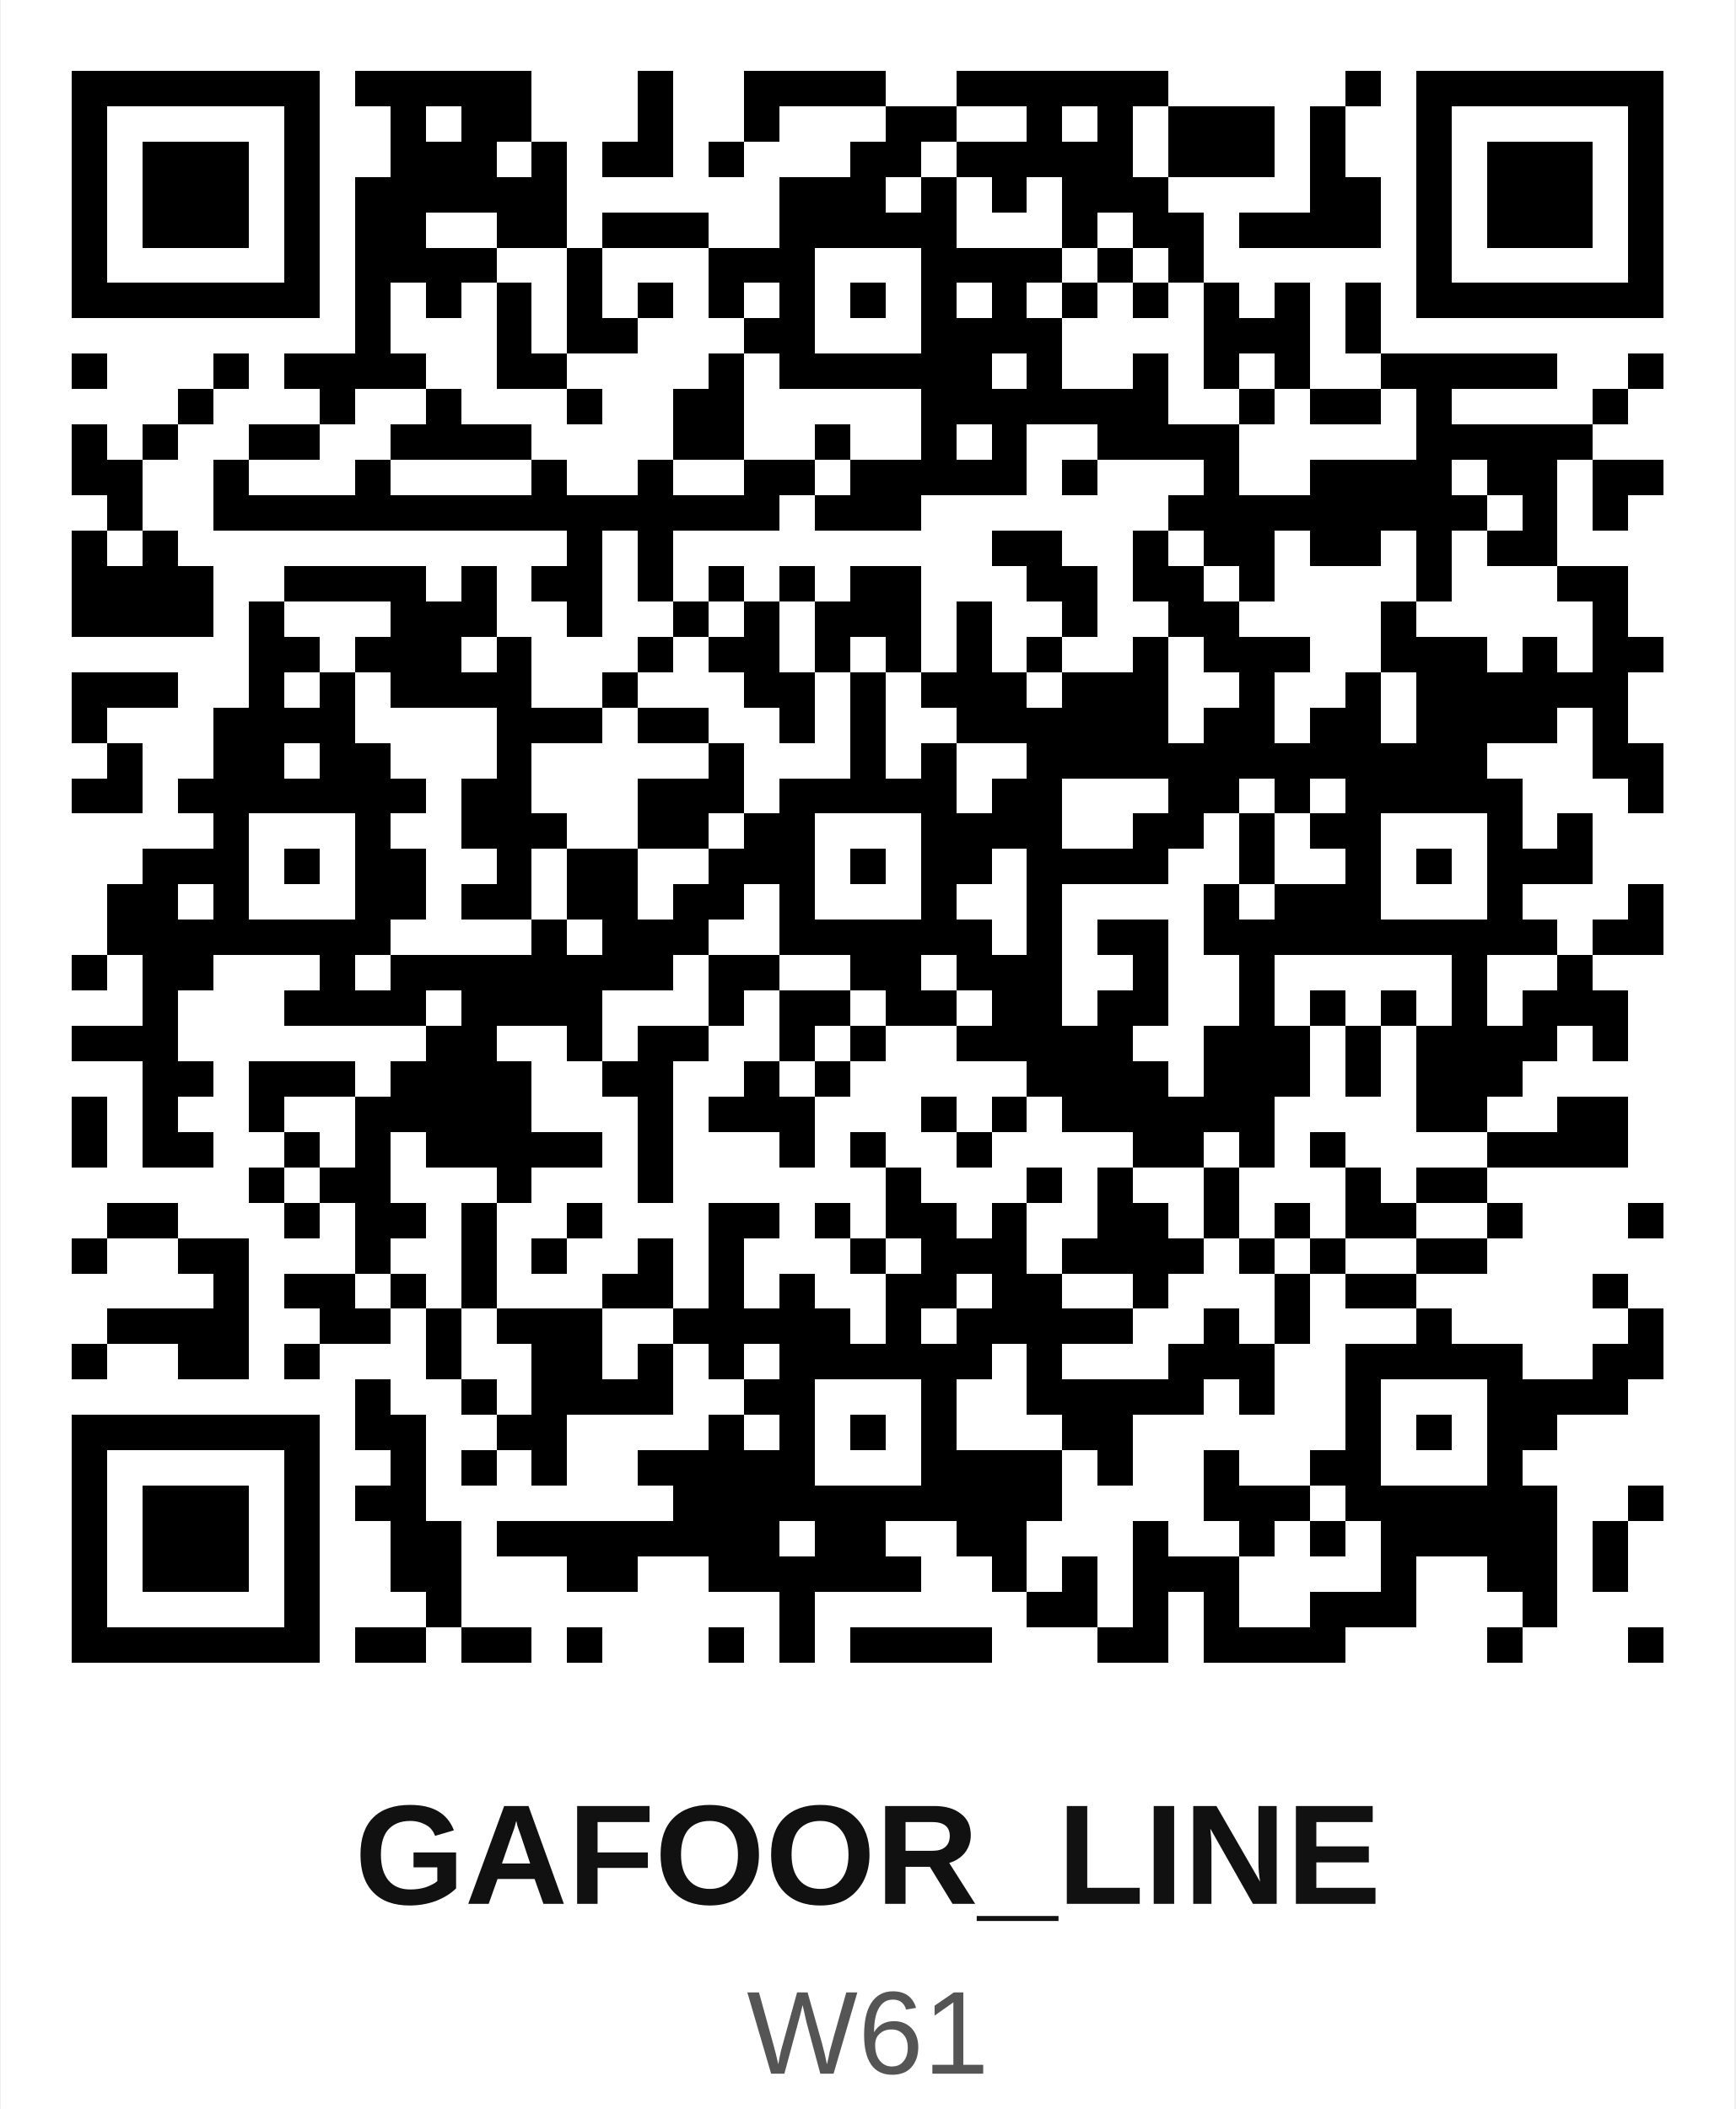
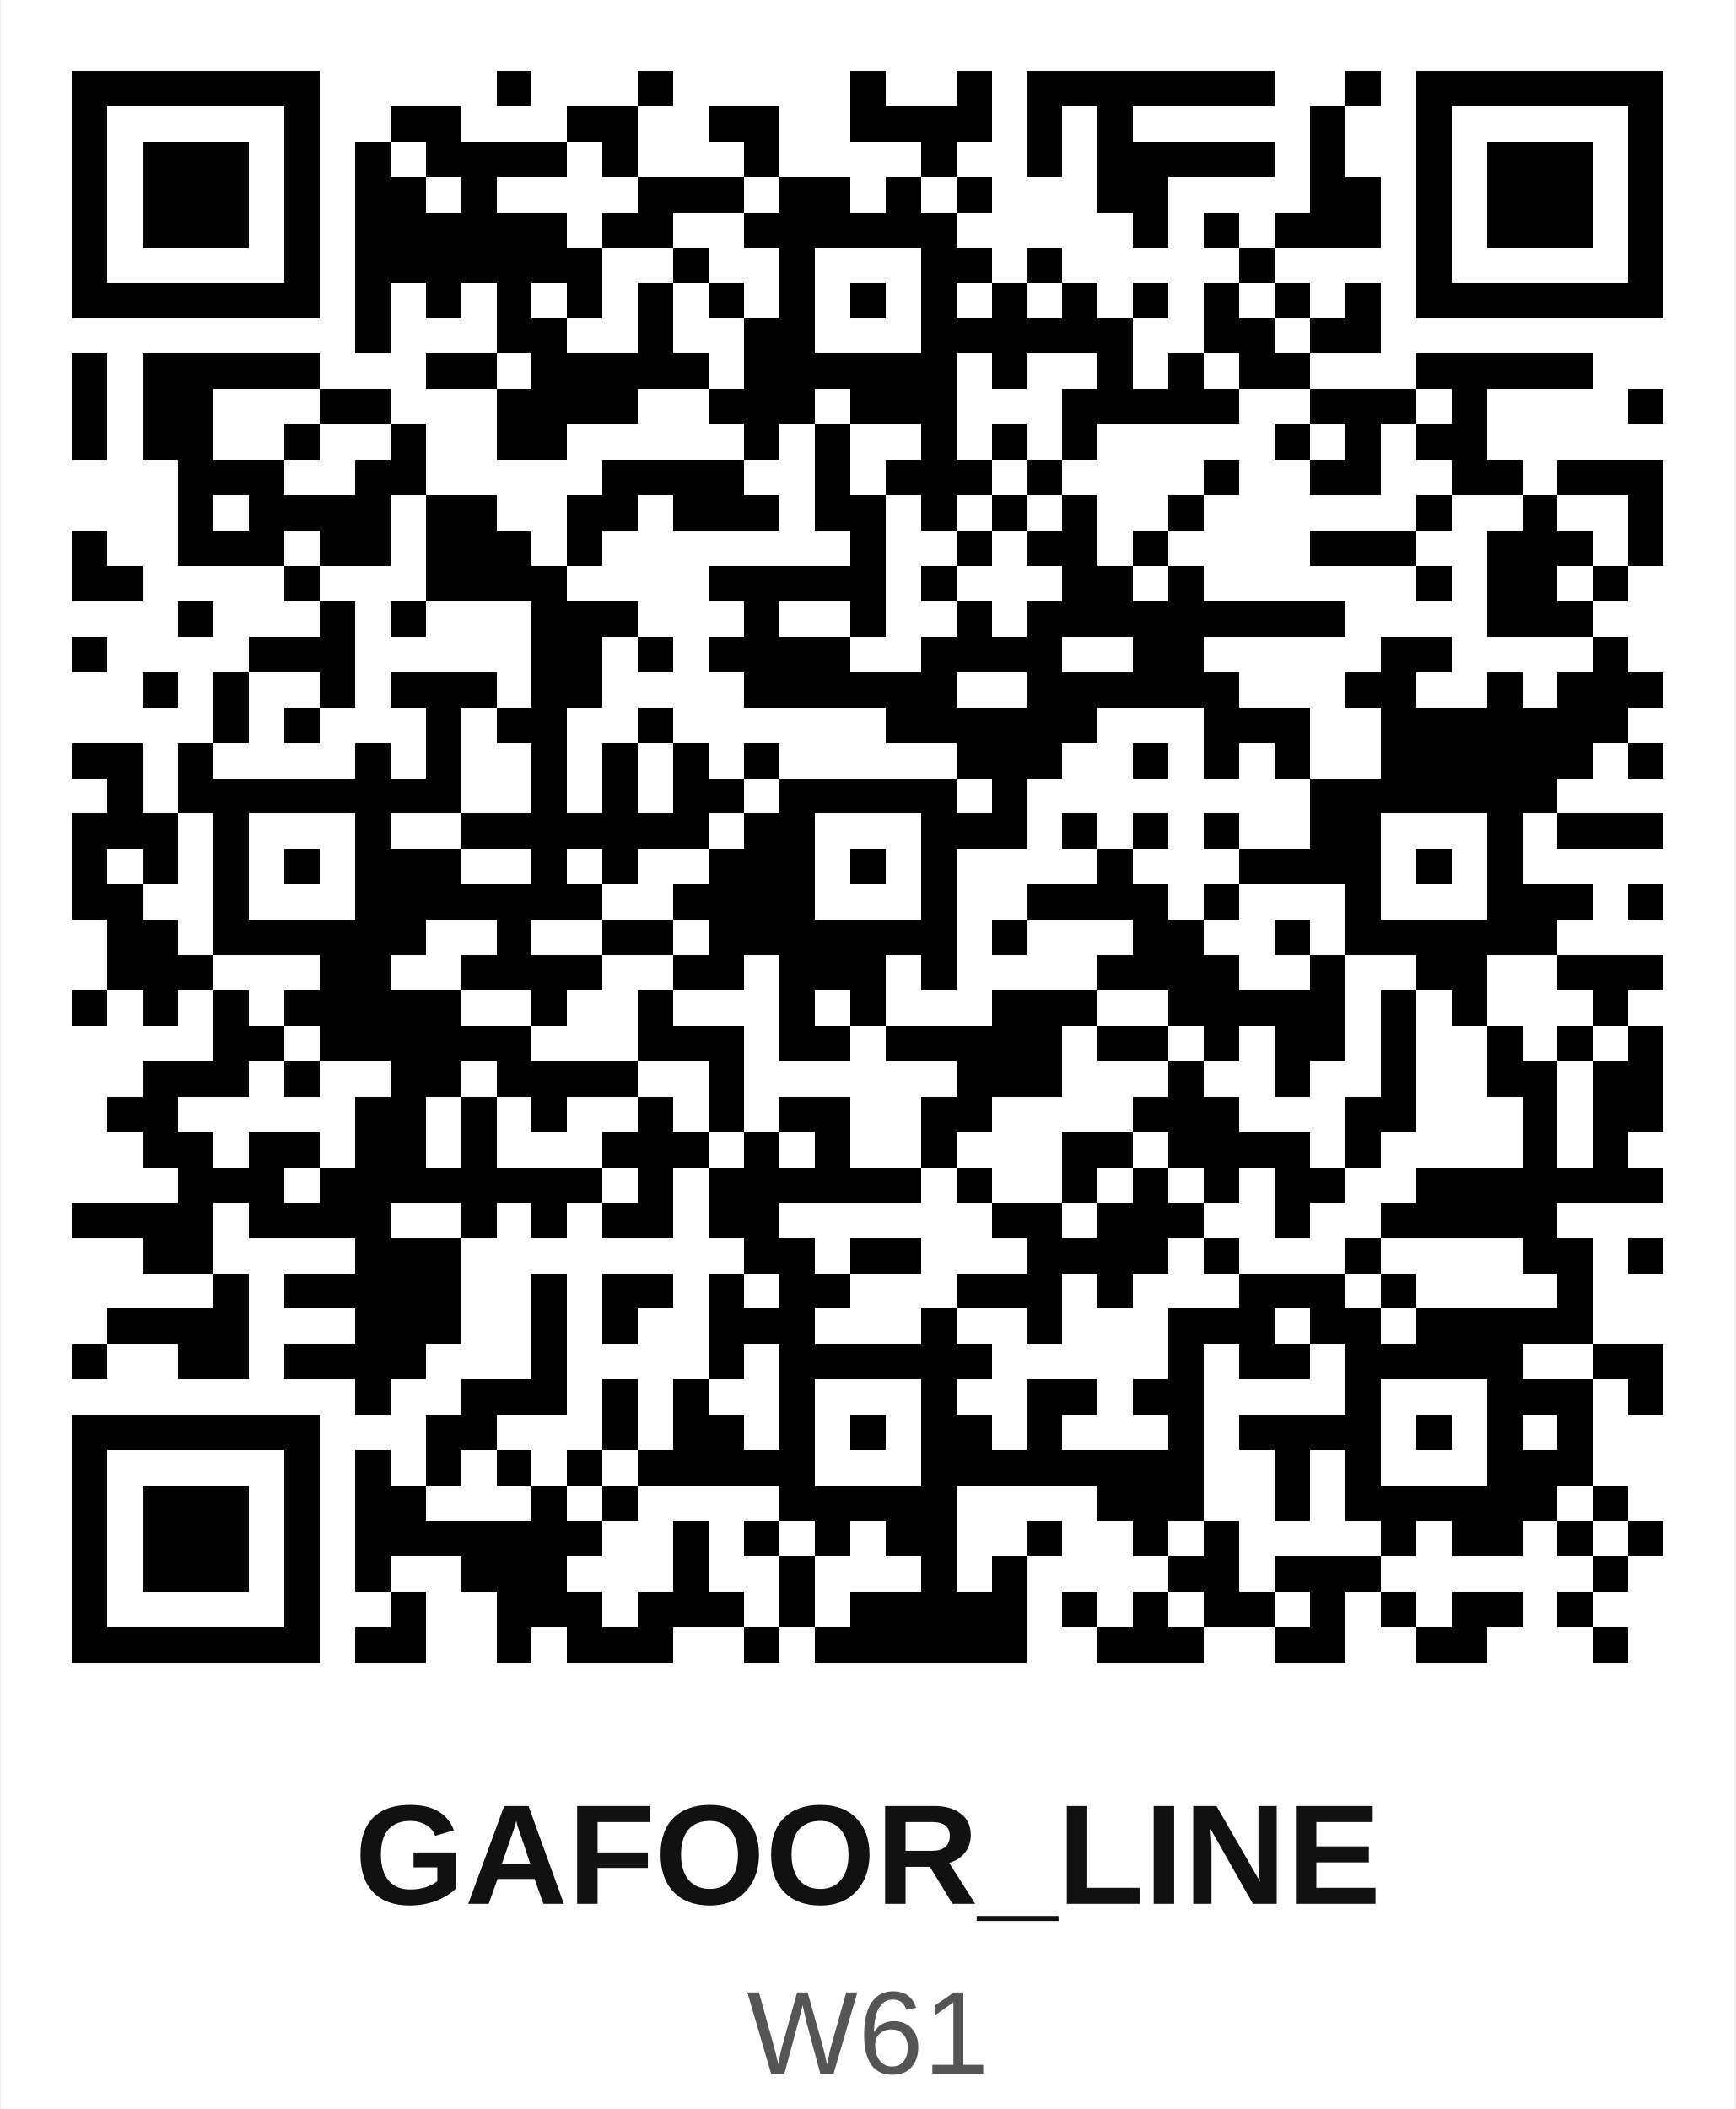
<svg xmlns="http://www.w3.org/2000/svg" width="200" height="243" viewBox="0 0 49.00 59.62" shape-rendering="crispEdges">
  <path fill="#ffffff" d="M0 0h49v49H0z" />
-   <path stroke="#000000" d="M2 2.5h7m1 0h5m3 0h1m2 0h4m2 0h6m5 0h1m1 0h7M2 3.5h1m5 0h1m2 0h1m1 0h2m3 0h1m2 0h1m3 0h2m2 0h1m1 0h1m1 0h3m1 0h1m2 0h1m5 0h1M2 4.5h1m1 0h3m1 0h1m2 0h3m1 0h1m1 0h2m1 0h1m3 0h2m1 0h5m1 0h3m1 0h1m2 0h1m1 0h3m1 0h1M2 5.5h1m1 0h3m1 0h1m1 0h6m6 0h3m1 0h1m1 0h1m1 0h3m4 0h2m1 0h1m1 0h3m1 0h1M2 6.5h1m1 0h3m1 0h1m1 0h2m2 0h2m1 0h3m2 0h5m3 0h1m1 0h2m1 0h4m1 0h1m1 0h3m1 0h1M2 7.5h1m5 0h1m1 0h4m2 0h1m3 0h3m3 0h4m1 0h1m1 0h1m6 0h1m5 0h1M2 8.5h7m1 0h1m1 0h1m1 0h1m1 0h1m1 0h1m1 0h1m1 0h1m1 0h1m1 0h1m1 0h1m1 0h1m1 0h1m1 0h1m1 0h1m1 0h1m1 0h7M10 9.5h1m3 0h1m1 0h2m3 0h2m3 0h4m4 0h3m1 0h1M2 10.5h1m3 0h1m1 0h4m2 0h2m4 0h1m1 0h6m1 0h1m2 0h1m1 0h1m1 0h1m2 0h5m2 0h1M5 11.5h1m3 0h1m2 0h1m3 0h1m2 0h2m5 0h7m2 0h1m1 0h2m1 0h1m4 0h1M2 12.5h1m1 0h1m2 0h2m2 0h4m4 0h2m2 0h1m2 0h1m1 0h1m2 0h4m5 0h5M2 13.5h2m2 0h1m3 0h1m4 0h1m2 0h1m2 0h2m1 0h5m1 0h1m3 0h1m2 0h4m1 0h2m1 0h2M3 14.5h1m2 0h16m1 0h3m7 0h9m1 0h1m1 0h1M2 15.5h1m1 0h1m11 0h1m1 0h1m9 0h2m2 0h1m1 0h2m1 0h2m1 0h1m1 0h2M2 16.5h4m2 0h4m1 0h1m1 0h2m1 0h1m1 0h1m1 0h1m1 0h2m3 0h2m1 0h2m1 0h1m4 0h1m3 0h2M2 17.5h4m1 0h1m3 0h3m2 0h1m2 0h1m1 0h1m1 0h3m1 0h1m2 0h1m2 0h2m4 0h1m5 0h1M7 18.5h2m1 0h3m1 0h1m3 0h1m1 0h2m1 0h1m1 0h1m1 0h1m1 0h1m2 0h1m1 0h3m2 0h3m1 0h1m1 0h2M2 19.5h3m2 0h1m1 0h1m1 0h4m2 0h1m3 0h2m1 0h1m1 0h3m1 0h3m2 0h1m2 0h1m1 0h6M2 20.5h1m3 0h4m4 0h3m1 0h2m2 0h1m1 0h1m2 0h6m1 0h2m1 0h2m1 0h4m1 0h1M3 21.5h1m2 0h2m1 0h2m3 0h1m5 0h1m3 0h1m1 0h1m2 0h13m3 0h2M2 22.5h2m1 0h7m1 0h2m3 0h3m1 0h5m1 0h2m3 0h2m1 0h1m1 0h5m3 0h1M6 23.5h1m3 0h1m2 0h3m2 0h2m1 0h2m3 0h4m2 0h2m1 0h1m1 0h2m3 0h1m1 0h1M4 24.5h3m1 0h1m1 0h2m2 0h1m1 0h2m2 0h3m1 0h1m1 0h2m1 0h4m2 0h1m2 0h1m1 0h1m1 0h3M3 25.5h2m1 0h1m3 0h2m1 0h2m1 0h2m1 0h2m1 0h1m3 0h1m2 0h1m4 0h1m1 0h3m3 0h1m3 0h1M3 26.5h8m4 0h1m1 0h3m2 0h6m1 0h1m1 0h2m1 0h10m1 0h2M2 27.5h1m1 0h2m3 0h1m1 0h8m1 0h2m2 0h2m1 0h3m2 0h1m2 0h1m5 0h1m2 0h1M4 28.5h1m3 0h4m1 0h4m3 0h1m1 0h2m1 0h2m1 0h2m1 0h2m2 0h1m1 0h1m1 0h1m1 0h1m1 0h3M2 29.5h3m7 0h2m2 0h1m1 0h2m2 0h1m1 0h1m2 0h5m2 0h3m1 0h1m1 0h4m1 0h1M4 30.5h2m1 0h3m1 0h4m2 0h2m2 0h1m1 0h1m5 0h4m1 0h3m1 0h1m1 0h3M2 31.5h1m1 0h1m2 0h1m2 0h5m3 0h1m1 0h3m3 0h1m1 0h1m1 0h6m4 0h2m2 0h2M2 32.5h1m1 0h2m2 0h1m1 0h1m1 0h5m1 0h1m3 0h1m1 0h1m2 0h1m4 0h2m1 0h1m1 0h1m4 0h4M7 33.5h1m1 0h2m3 0h1m3 0h1m6 0h1m3 0h1m1 0h1m2 0h1m3 0h1m1 0h2M3 34.5h2m3 0h1m1 0h2m1 0h1m2 0h1m3 0h2m1 0h1m1 0h2m1 0h1m2 0h2m1 0h1m1 0h1m1 0h2m2 0h1m3 0h1M2 35.5h1m2 0h2m3 0h1m2 0h1m1 0h1m2 0h1m1 0h1m3 0h1m1 0h3m1 0h4m1 0h1m1 0h1m2 0h2M6 36.5h1m1 0h2m1 0h1m1 0h1m3 0h2m1 0h1m1 0h1m2 0h2m1 0h2m2 0h1m3 0h1m1 0h2m5 0h1M3 37.5h4m2 0h2m1 0h1m1 0h3m2 0h5m1 0h1m1 0h5m2 0h1m1 0h1m3 0h1m5 0h1M2 38.5h1m2 0h2m1 0h1m3 0h1m2 0h2m1 0h1m1 0h1m1 0h6m1 0h1m3 0h3m2 0h5m2 0h2M10 39.5h1m2 0h1m1 0h4m2 0h2m3 0h1m2 0h5m1 0h1m2 0h1m3 0h4M2 40.5h7m1 0h2m2 0h2m4 0h1m1 0h1m1 0h1m1 0h1m3 0h2m6 0h1m1 0h1m1 0h2M2 41.5h1m5 0h1m2 0h1m1 0h1m1 0h1m2 0h5m3 0h4m1 0h1m2 0h1m2 0h2m3 0h1M2 42.5h1m1 0h3m1 0h1m1 0h2m7 0h11m4 0h3m1 0h6m2 0h1M2 43.5h1m1 0h3m1 0h1m2 0h2m1 0h8m1 0h2m2 0h2m3 0h1m2 0h1m1 0h1m1 0h5m1 0h1M2 44.5h1m1 0h3m1 0h1m2 0h2m3 0h2m2 0h6m2 0h1m1 0h1m1 0h3m4 0h1m2 0h2m1 0h1M2 45.5h1m5 0h1m3 0h1m9 0h1m6 0h2m1 0h1m1 0h1m2 0h3m3 0h1M2 46.5h7m1 0h2m1 0h2m1 0h1m3 0h1m1 0h1m1 0h4m3 0h2m1 0h4m4 0h1m3 0h1" />
+   <path stroke="#000000" d="M2 2.5h7m5 0h1m3 0h1m5 0h1m2 0h1m1 0h7m2 0h1m1 0h7M2 3.5h1m5 0h1m2 0h2m3 0h2m2 0h2m2 0h4m1 0h1m1 0h1m5 0h1m2 0h1m5 0h1M2 4.5h1m1 0h3m1 0h1m1 0h1m1 0h4m1 0h1m3 0h1m4 0h1m2 0h1m1 0h5m1 0h1m2 0h1m1 0h3m1 0h1M2 5.5h1m1 0h3m1 0h1m1 0h2m1 0h1m4 0h3m1 0h2m1 0h1m1 0h1m3 0h2m4 0h2m1 0h1m1 0h3m1 0h1M2 6.5h1m1 0h3m1 0h1m1 0h6m1 0h2m2 0h6m5 0h1m1 0h1m1 0h3m1 0h1m1 0h3m1 0h1M2 7.5h1m5 0h1m1 0h7m2 0h1m2 0h1m3 0h2m1 0h1m5 0h1m4 0h1m5 0h1M2 8.5h7m1 0h1m1 0h1m1 0h1m1 0h1m1 0h1m1 0h1m1 0h1m1 0h1m1 0h1m1 0h1m1 0h1m1 0h1m1 0h1m1 0h1m1 0h1m1 0h7M10 9.5h1m3 0h2m2 0h1m2 0h2m3 0h6m2 0h2m1 0h2M2 10.5h1m1 0h5m3 0h2m1 0h5m1 0h6m1 0h1m2 0h1m1 0h1m1 0h2m3 0h5M2 11.5h1m1 0h2m3 0h2m3 0h4m2 0h3m1 0h3m3 0h5m2 0h3m1 0h1m4 0h1M2 12.5h1m1 0h2m2 0h1m2 0h1m2 0h2m5 0h1m1 0h1m2 0h1m1 0h1m1 0h1m5 0h1m1 0h1m1 0h2M5 13.5h3m2 0h2m5 0h4m2 0h1m1 0h3m1 0h1m4 0h1m2 0h2m2 0h2m1 0h3M5 14.5h1m1 0h4m1 0h2m2 0h2m1 0h3m1 0h2m1 0h1m1 0h1m1 0h1m2 0h1m6 0h1m2 0h1m2 0h1M2 15.5h1m2 0h3m1 0h2m1 0h3m1 0h1m7 0h1m2 0h1m1 0h2m1 0h1m4 0h3m2 0h3m1 0h1M2 16.5h2m4 0h1m3 0h4m4 0h5m1 0h1m3 0h2m1 0h1m6 0h1m1 0h2m1 0h1M5 17.5h1m3 0h1m1 0h1m3 0h3m3 0h1m2 0h1m2 0h1m1 0h9m4 0h3M2 18.5h1m4 0h3m5 0h2m1 0h1m1 0h4m2 0h4m2 0h2m5 0h2m4 0h1M4 19.5h1m1 0h1m2 0h1m1 0h3m1 0h2m4 0h6m2 0h6m3 0h2m2 0h1m1 0h3M6 20.5h1m1 0h1m3 0h1m1 0h2m2 0h1m6 0h6m3 0h3m2 0h7M2 21.5h2m1 0h1m4 0h1m1 0h1m2 0h1m1 0h1m1 0h1m1 0h1m5 0h3m2 0h1m1 0h1m1 0h1m2 0h6m1 0h1M3 22.5h1m1 0h8m2 0h1m1 0h1m1 0h2m1 0h5m1 0h1m8 0h7M2 23.5h3m1 0h1m3 0h1m2 0h7m1 0h2m3 0h3m1 0h1m1 0h1m1 0h1m2 0h2m3 0h1m1 0h3M2 24.5h1m1 0h1m1 0h1m1 0h1m1 0h3m2 0h1m1 0h1m2 0h3m1 0h1m1 0h1m4 0h1m3 0h4m1 0h1m1 0h1M2 25.5h2m2 0h1m3 0h7m2 0h4m3 0h1m2 0h4m1 0h1m3 0h1m3 0h3m1 0h1M3 26.5h2m1 0h6m2 0h1m2 0h2m1 0h7m1 0h1m3 0h2m2 0h1m1 0h6M3 27.5h3m3 0h2m2 0h4m2 0h2m1 0h3m1 0h1m4 0h4m2 0h1m2 0h2m2 0h3M2 28.5h1m1 0h1m1 0h1m1 0h5m2 0h1m2 0h1m3 0h1m1 0h1m3 0h3m2 0h5m1 0h1m1 0h1m3 0h1M6 29.5h2m1 0h6m3 0h3m1 0h2m1 0h5m1 0h2m1 0h1m1 0h2m1 0h1m2 0h1m1 0h1m1 0h1M4 30.5h3m1 0h1m2 0h2m1 0h4m2 0h1m6 0h3m3 0h1m2 0h1m2 0h1m2 0h2m1 0h2M3 31.5h2m5 0h2m1 0h1m1 0h1m2 0h1m1 0h1m1 0h2m2 0h2m4 0h3m3 0h2m3 0h1m1 0h2M4 32.5h2m1 0h2m1 0h2m1 0h1m3 0h3m1 0h1m1 0h1m2 0h1m3 0h2m1 0h4m1 0h1m4 0h1m1 0h1M5 33.5h3m1 0h8m1 0h1m1 0h6m1 0h1m2 0h1m1 0h1m1 0h1m1 0h2m2 0h7M2 34.5h4m1 0h4m2 0h1m1 0h1m1 0h2m1 0h2m6 0h2m1 0h3m2 0h1m2 0h5M4 35.5h2m4 0h3m8 0h2m1 0h2m3 0h4m1 0h1m3 0h1m4 0h2m1 0h1M6 36.5h1m1 0h5m2 0h1m1 0h2m1 0h1m1 0h2m3 0h3m1 0h1m3 0h3m1 0h1m4 0h1M3 37.5h4m3 0h3m2 0h1m1 0h1m2 0h3m3 0h1m2 0h1m3 0h3m1 0h2m1 0h5M2 38.5h1m2 0h2m1 0h4m3 0h1m4 0h1m1 0h6m5 0h1m1 0h2m1 0h5m2 0h2M10 39.5h1m2 0h3m1 0h1m1 0h1m2 0h1m3 0h1m2 0h2m1 0h2m4 0h1m3 0h3m1 0h1M2 40.5h7m3 0h2m3 0h1m1 0h2m1 0h1m1 0h1m1 0h2m1 0h1m3 0h1m1 0h4m1 0h1m1 0h1m1 0h1M2 41.5h1m5 0h1m1 0h1m1 0h1m1 0h1m1 0h1m1 0h5m3 0h8m2 0h1m1 0h1m3 0h3M2 42.5h1m1 0h3m1 0h1m1 0h2m3 0h1m1 0h1m4 0h5m4 0h3m2 0h1m1 0h6m1 0h1M2 43.5h1m1 0h3m1 0h1m1 0h7m2 0h1m1 0h1m1 0h1m1 0h2m2 0h1m2 0h1m1 0h1m4 0h1m1 0h2m1 0h1m1 0h1M2 44.5h1m1 0h3m1 0h1m1 0h1m2 0h3m3 0h1m2 0h1m3 0h1m1 0h1m4 0h2m1 0h3m6 0h1M2 45.5h1m5 0h1m2 0h1m2 0h3m1 0h3m1 0h1m1 0h5m1 0h1m1 0h1m1 0h2m1 0h1m1 0h1m1 0h2m1 0h1M2 46.5h7m1 0h2m2 0h1m1 0h3m2 0h1m1 0h6m2 0h3m2 0h2m2 0h2m3 0h1" />
  <rect x="0" y="49.00" width="49.00" height="10.62" fill="#ffffff" />
  <text x="24.50" y="53.82" text-anchor="middle" font-family="Arial,Helvetica,sans-serif" font-size="4.02" font-weight="bold" fill="#111111">GAFOOR_LINE</text>
  <text x="24.50" y="58.62" text-anchor="middle" font-family="Arial,Helvetica,sans-serif" font-size="3.33" font-weight="normal" fill="#555555">W61</text>
</svg>
